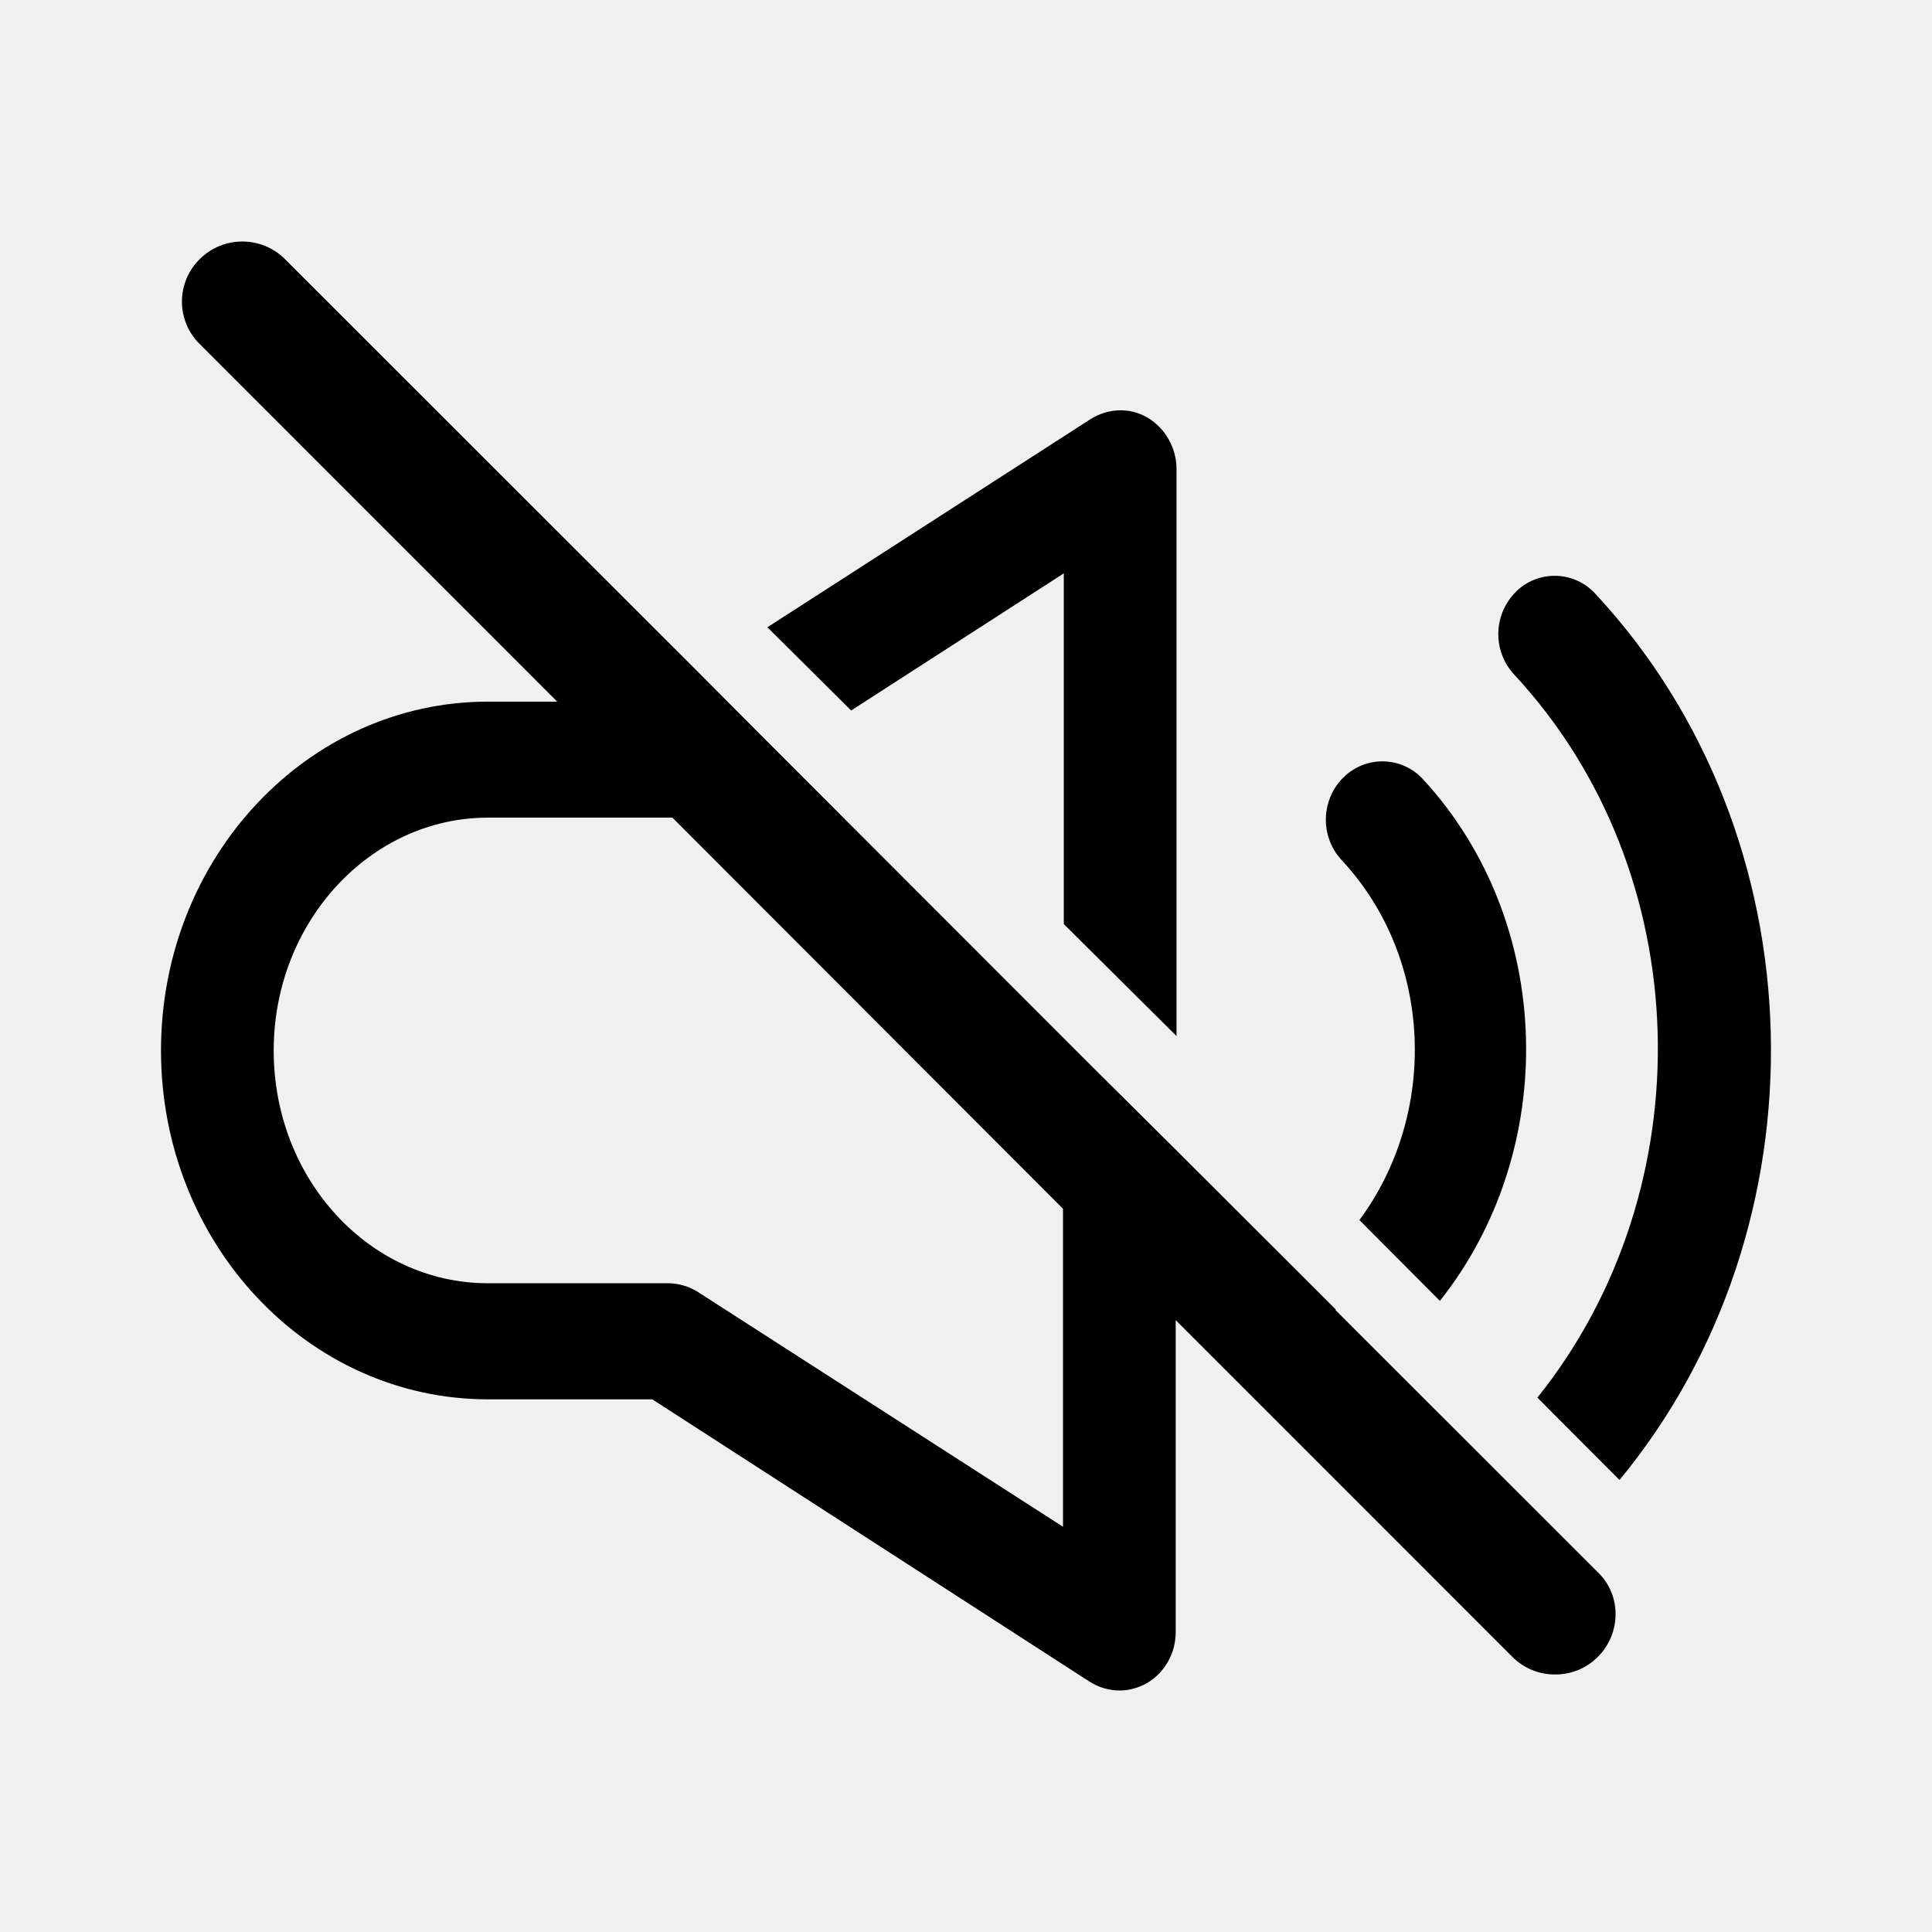
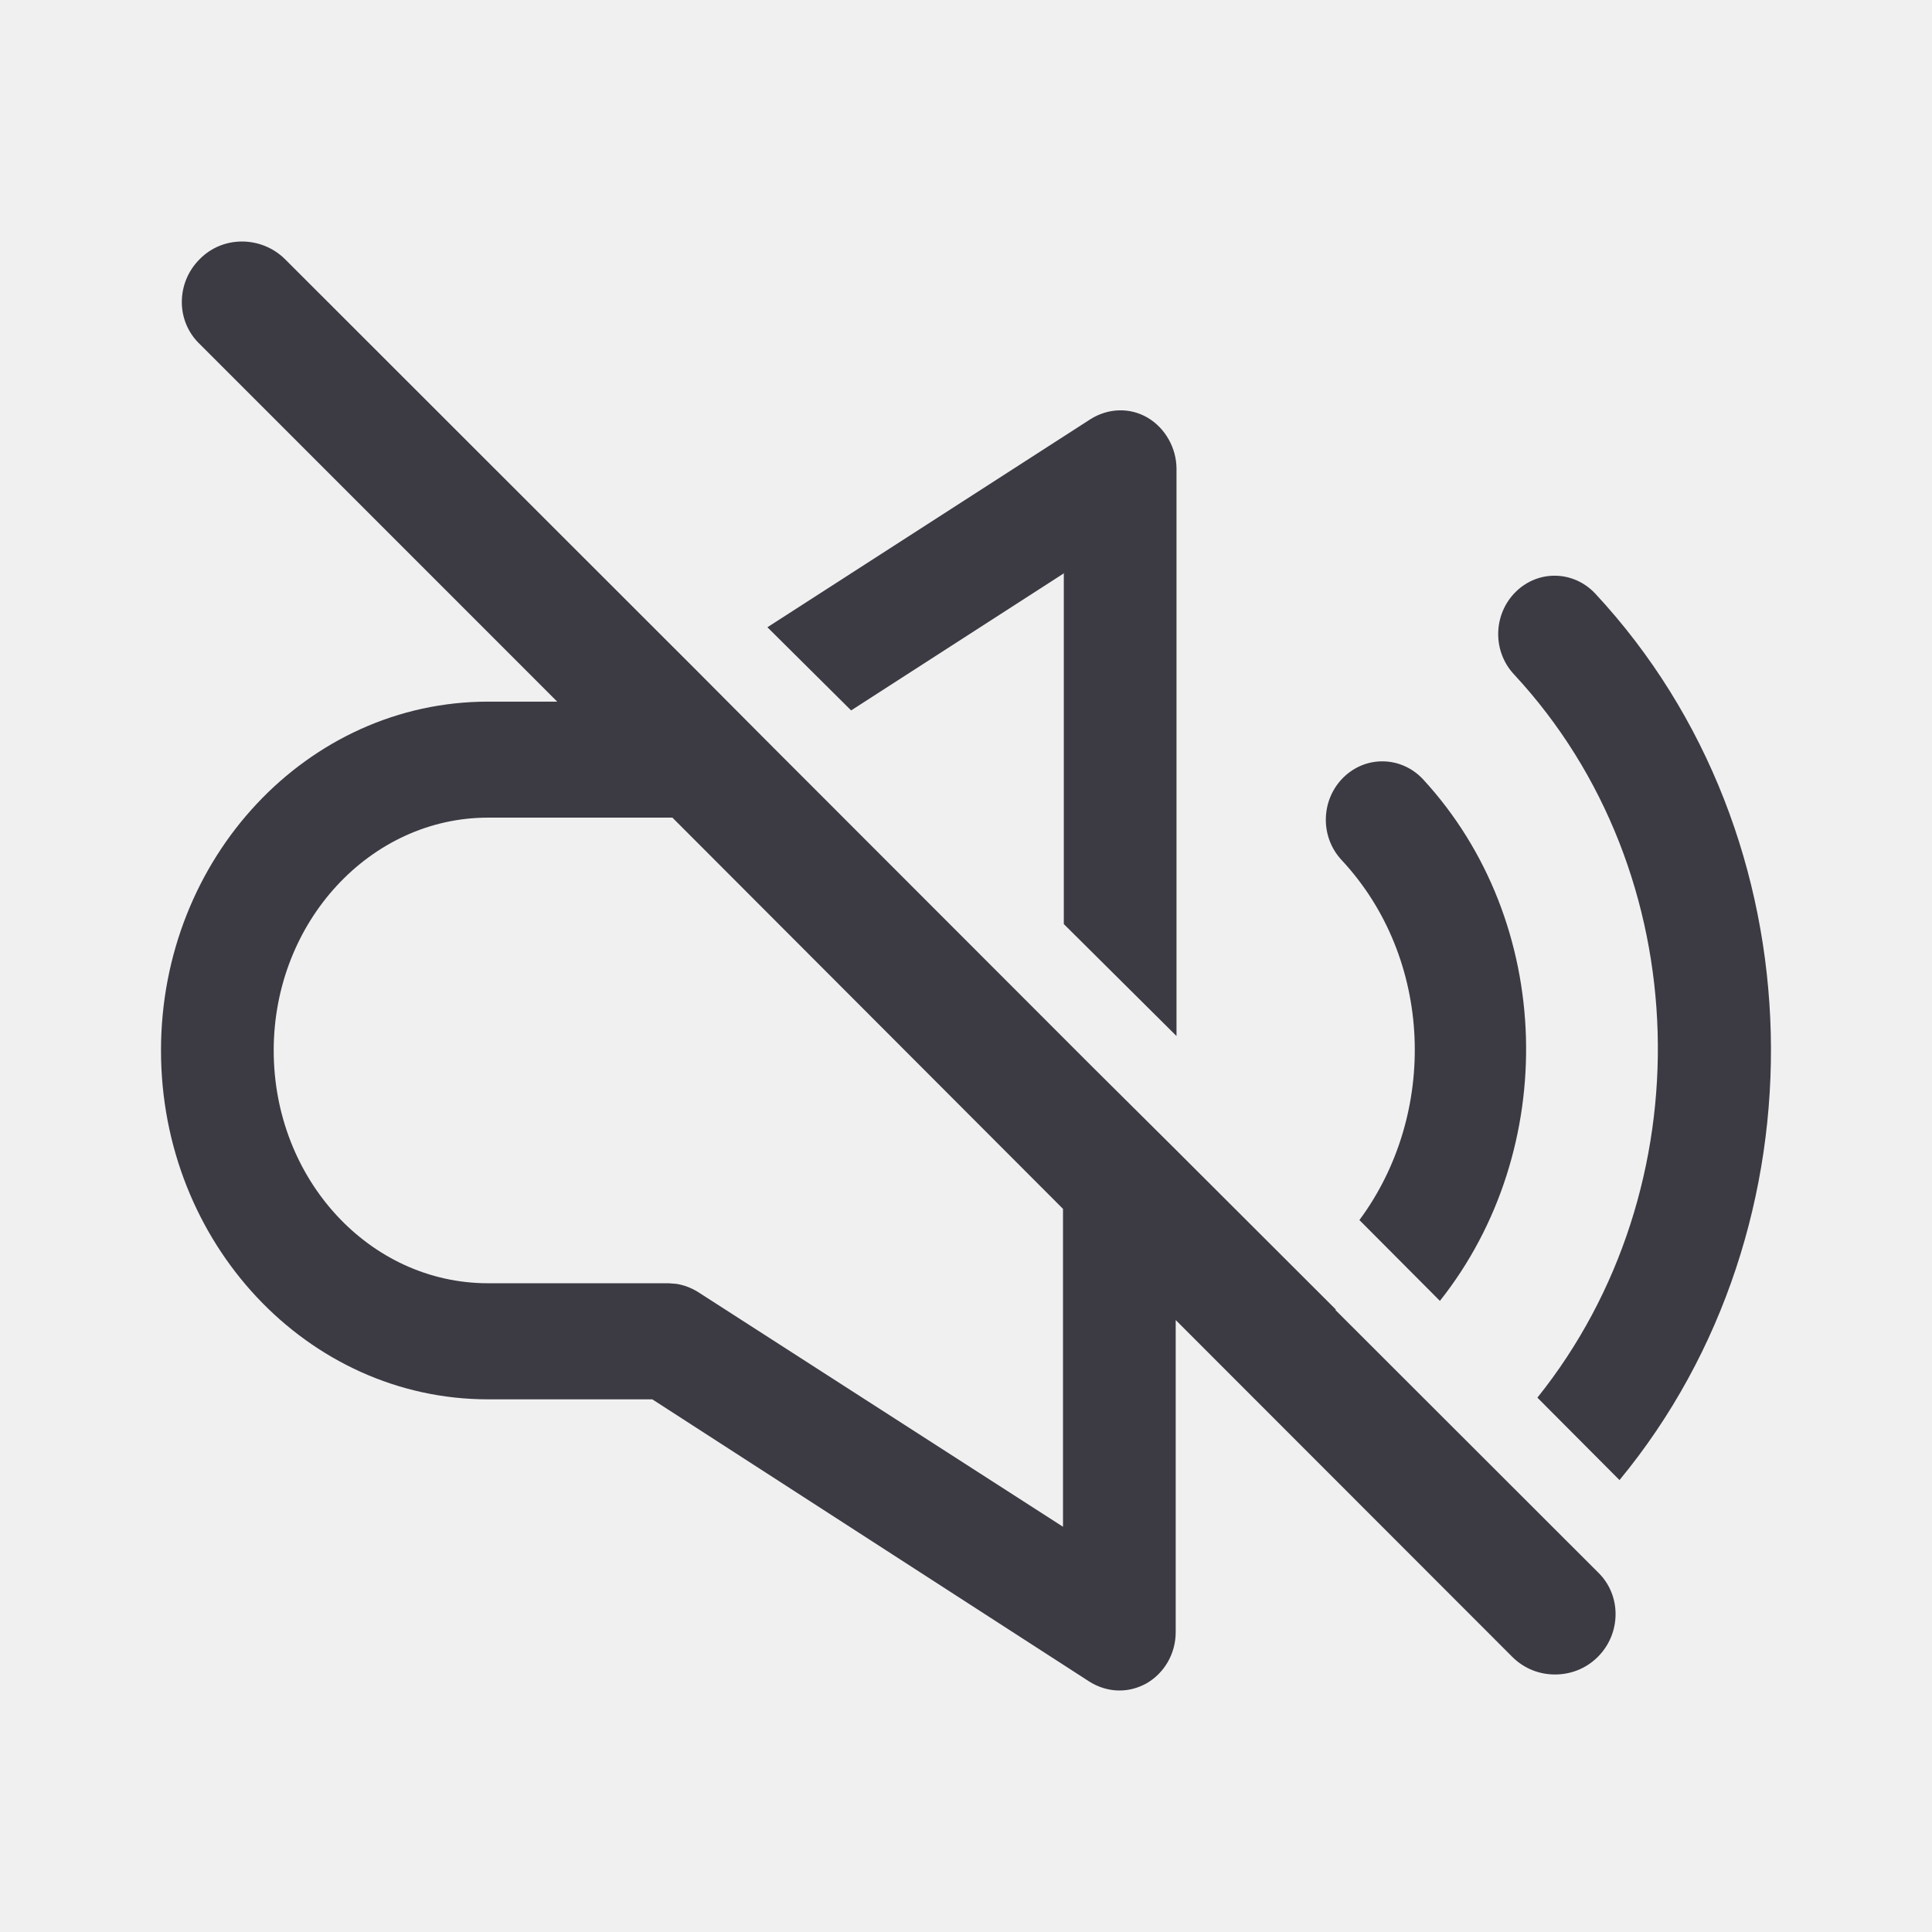
- <svg xmlns="http://www.w3.org/2000/svg" width="24" height="24" fill="none" viewBox="0 0 24 24">
-   <g fill="currentColor" clip-path="url(#a)">
-     <path fill-rule="evenodd" d="M2.48 3.22a.75.75 0 0 1 1.061 0l5.132 5.129.85.854 4.032 4.035 1.05 1.043 1.992 1.989h-.011l3.262 3.26c.3.287.29.765 0 1.053a.74.74 0 0 1-.53.218.74.74 0 0 1-.53-.218l-4.183-4.184v3.875c0 .269-.14.507-.36.636-.11.06-.22.09-.34.09a.7.7 0 0 1-.37-.11l-5.432-3.507H6.062C3.82 17.383 2 15.444 2 13.049s1.82-4.333 4.062-4.333h.86L2.48 4.273a.74.74 0 0 1 0-1.053m3.582 6.937c-1.46 0-2.661 1.292-2.662 2.892s1.191 2.892 2.662 2.892h2.24a.7.7 0 0 1 .37.11l4.533 2.915v-3.95l-4.852-4.859z" clip-rule="evenodd" />
-     <path d="M18.827 7.355a.684.684 0 0 1 .99.02c2.811 3.02 2.902 7.86.301 11.01l-1.02-1.023c2.08-2.594 2-6.52-.29-8.984a.74.74 0 0 1 .02-1.023" />
-     <path d="M16.687 9.66a.684.684 0 0 1 .99.02c1.64 1.779 1.7 4.602.21 6.48l-1-1.004c.98-1.322.92-3.25-.221-4.472a.74.74 0 0 1 .02-1.024m-3.141-4.452c.22-.139.49-.15.71-.02.22.129.36.378.36.636v7.046l-1.4-1.391V7.126l.01-.01-2.652 1.71-1.04-1.034z" />
+ <svg xmlns="http://www.w3.org/2000/svg" width="24" height="24" viewBox="0 0 24 24" fill="none">
+   <g clip-path="url(#clip0_4569_417)">
+     <path fill-rule="evenodd" clip-rule="evenodd" d="M2.48 3.22C2.771 2.922 3.251 2.932 3.541 3.22L8.673 8.349L9.523 9.203L13.555 13.238L14.605 14.281L16.597 16.27H16.586L19.848 19.529C20.148 19.817 20.138 20.295 19.848 20.583C19.698 20.732 19.507 20.801 19.317 20.801C19.127 20.801 18.937 20.732 18.787 20.583L14.605 16.398V20.274C14.605 20.543 14.465 20.781 14.245 20.91C14.135 20.97 14.025 21 13.905 21C13.775 21 13.645 20.96 13.535 20.891L8.103 17.383H6.062C3.821 17.383 2 15.444 2 13.049C2 10.654 3.821 8.716 6.062 8.716H6.922L2.48 4.273C2.18 3.985 2.19 3.508 2.48 3.22ZM6.062 10.157C4.601 10.157 3.401 11.449 3.4 13.049C3.4 14.649 4.591 15.941 6.062 15.941H8.303L8.4 15.948C8.497 15.963 8.59 15.999 8.673 16.051L13.205 18.966V15.017L8.353 10.157H6.062Z" fill="#3C3B44" />
+     <path d="M18.827 7.354C19.107 7.076 19.547 7.086 19.817 7.374C22.628 10.395 22.719 15.235 20.118 18.386L19.098 17.362C21.178 14.768 21.098 10.843 18.808 8.378C18.538 8.09 18.547 7.633 18.827 7.354Z" fill="#3C3B44" />
+     <path d="M16.686 9.66C16.967 9.382 17.407 9.392 17.677 9.68C19.317 11.459 19.377 14.282 17.887 16.16L16.887 15.156C17.867 13.834 17.806 11.906 16.666 10.684C16.396 10.395 16.407 9.938 16.686 9.66Z" fill="#3C3B44" />
+     <path d="M13.545 5.208C13.765 5.069 14.035 5.059 14.255 5.188C14.475 5.317 14.615 5.566 14.615 5.824V12.87L13.215 11.479V7.126L13.225 7.116L10.573 8.825L9.533 7.792L13.545 5.208Z" fill="#3C3B44" />
  </g>
  <defs>
-     <clipPath id="a">
-       <path fill="currentColor" d="M0 0h24v24H0z" />
+     <clipPath id="clip0_4569_417">
+       <rect width="24" height="24" fill="white" />
    </clipPath>
  </defs>
</svg>
